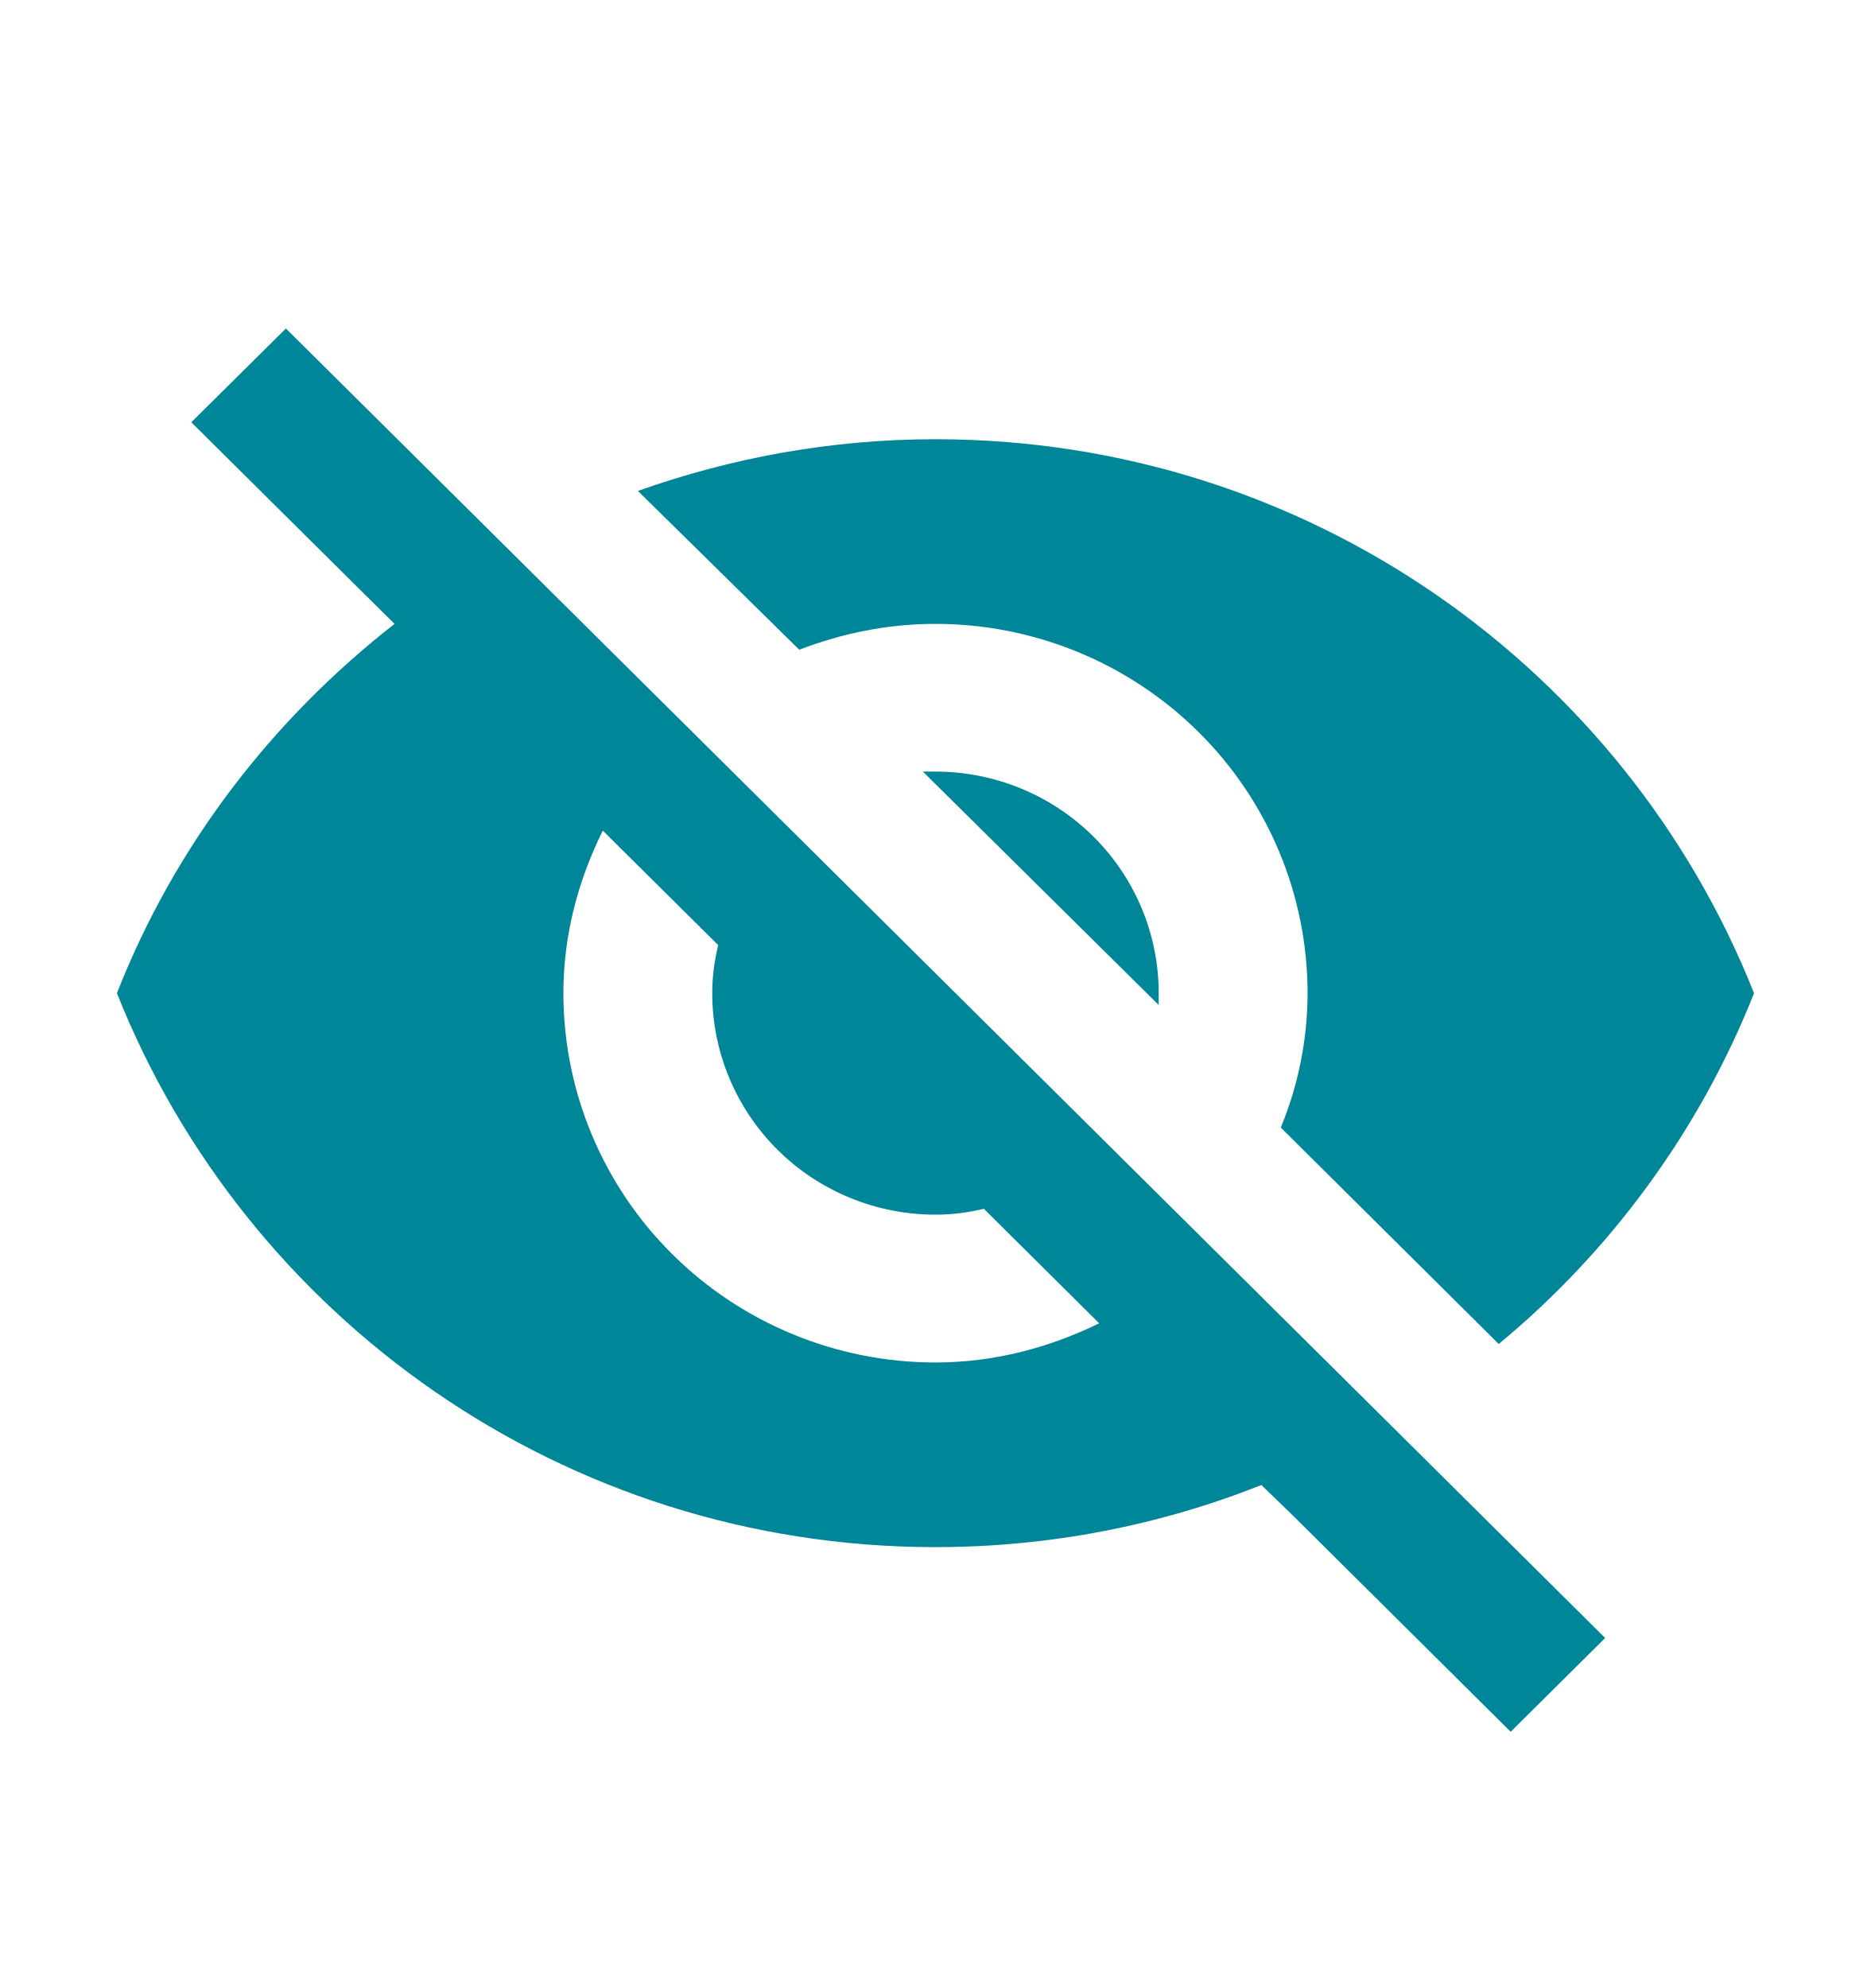
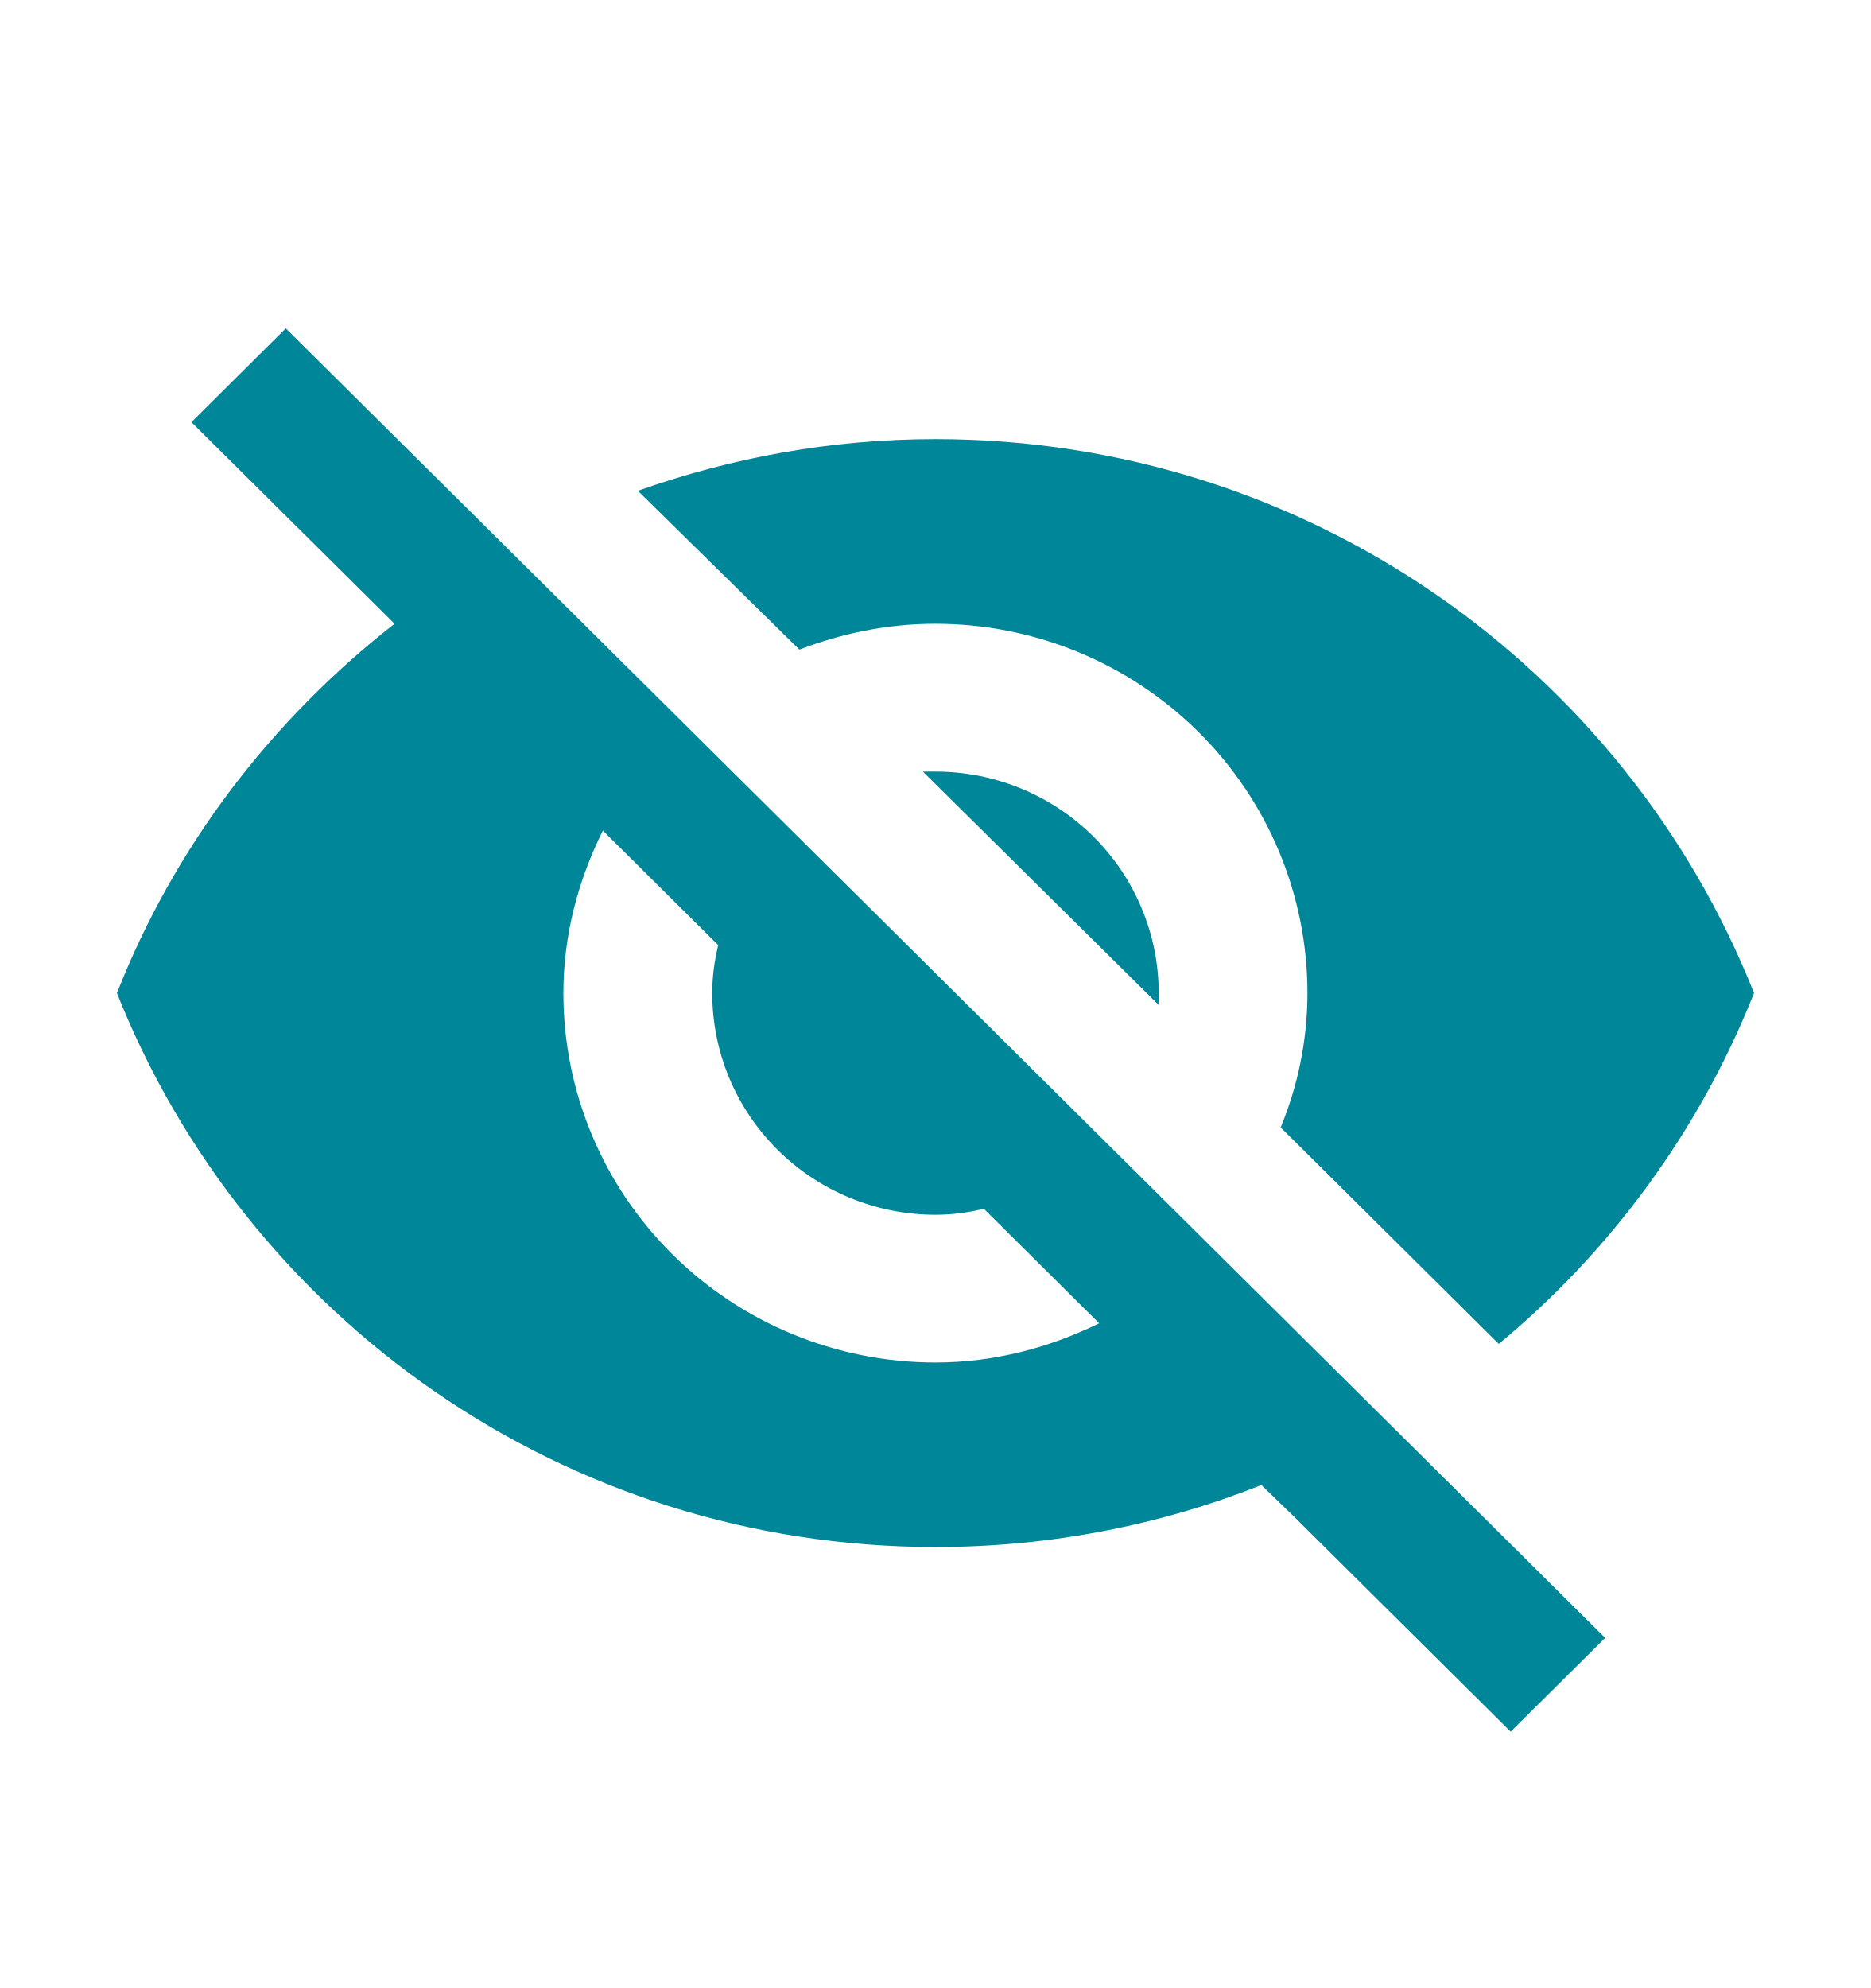
- <svg xmlns="http://www.w3.org/2000/svg" width="16" height="17" viewBox="0 0 16 17" fill="none">
-   <path d="M7.892 6.598L9.909 8.594V8.493C9.909 7.99 9.708 7.508 9.35 7.153C8.992 6.798 8.506 6.598 8 6.598H7.892ZM5.155 7.103L6.142 8.082C6.11 8.215 6.091 8.348 6.091 8.493C6.091 8.995 6.292 9.477 6.65 9.833C7.008 10.188 7.494 10.387 8 10.387C8.14 10.387 8.28 10.369 8.414 10.337L9.4 11.316C8.974 11.524 8.503 11.651 8 11.651C7.156 11.651 6.347 11.318 5.75 10.726C5.153 10.134 4.818 9.33 4.818 8.493C4.818 7.994 4.945 7.526 5.155 7.103ZM1.636 3.611L3.087 5.051L3.374 5.335C2.324 6.156 1.496 7.23 1 8.493C2.101 11.265 4.818 13.23 8 13.23C8.986 13.23 9.928 13.04 10.787 12.699L11.061 12.964L12.919 14.809L13.727 14.007L2.445 2.809M8 5.335C8.844 5.335 9.653 5.668 10.25 6.26C10.847 6.852 11.182 7.655 11.182 8.493C11.182 8.897 11.099 9.289 10.953 9.642L12.817 11.493C13.772 10.703 14.536 9.668 15 8.493C13.899 5.72 11.182 3.756 8 3.756C7.109 3.756 6.256 3.914 5.455 4.198L6.835 5.556C7.198 5.417 7.586 5.335 8 5.335Z" fill="#008699" />
+ <svg xmlns="http://www.w3.org/2000/svg" fill="none" height="17" viewBox="0 0 16 17" width="16">
+   <path d="m7.892 6.598 2.017 1.996v-.101c0-.503-.201-.984-.559-1.34-.358-.355-.844-.555-1.35-.555zm-2.736.505.986.979c-.032.133-.051.265-.051.411 0 .503.201.984.559 1.34.358.355.844.555 1.35.555.14 0 .28-.019.414-.051l.986.979c-.426.208-.897.335-1.4.335-.844 0-1.653-.333-2.25-.925-.597-.592-.932-1.395-.932-2.233 0-.499.127-.966.337-1.389zm-3.519-3.493 1.451 1.44.286.284c-1.05.821-1.877 1.895-2.374 3.158 1.101 2.773 3.818 4.737 7 4.737.986 0 1.928-.189 2.787-.53l.274.265 1.858 1.844.808-.802-11.283-11.198m5.555 2.526c.844 0 1.653.333 2.25.925.597.592.932 1.395.932 2.233 0 .404-.083.796-.229 1.149l1.865 1.851c.955-.789 1.718-1.825 2.183-3-1.101-2.773-3.818-4.737-7-4.737-.891 0-1.744.158-2.545.442l1.381 1.358c.363-.139.751-.221 1.165-.221z" fill="#008699" />
</svg>
